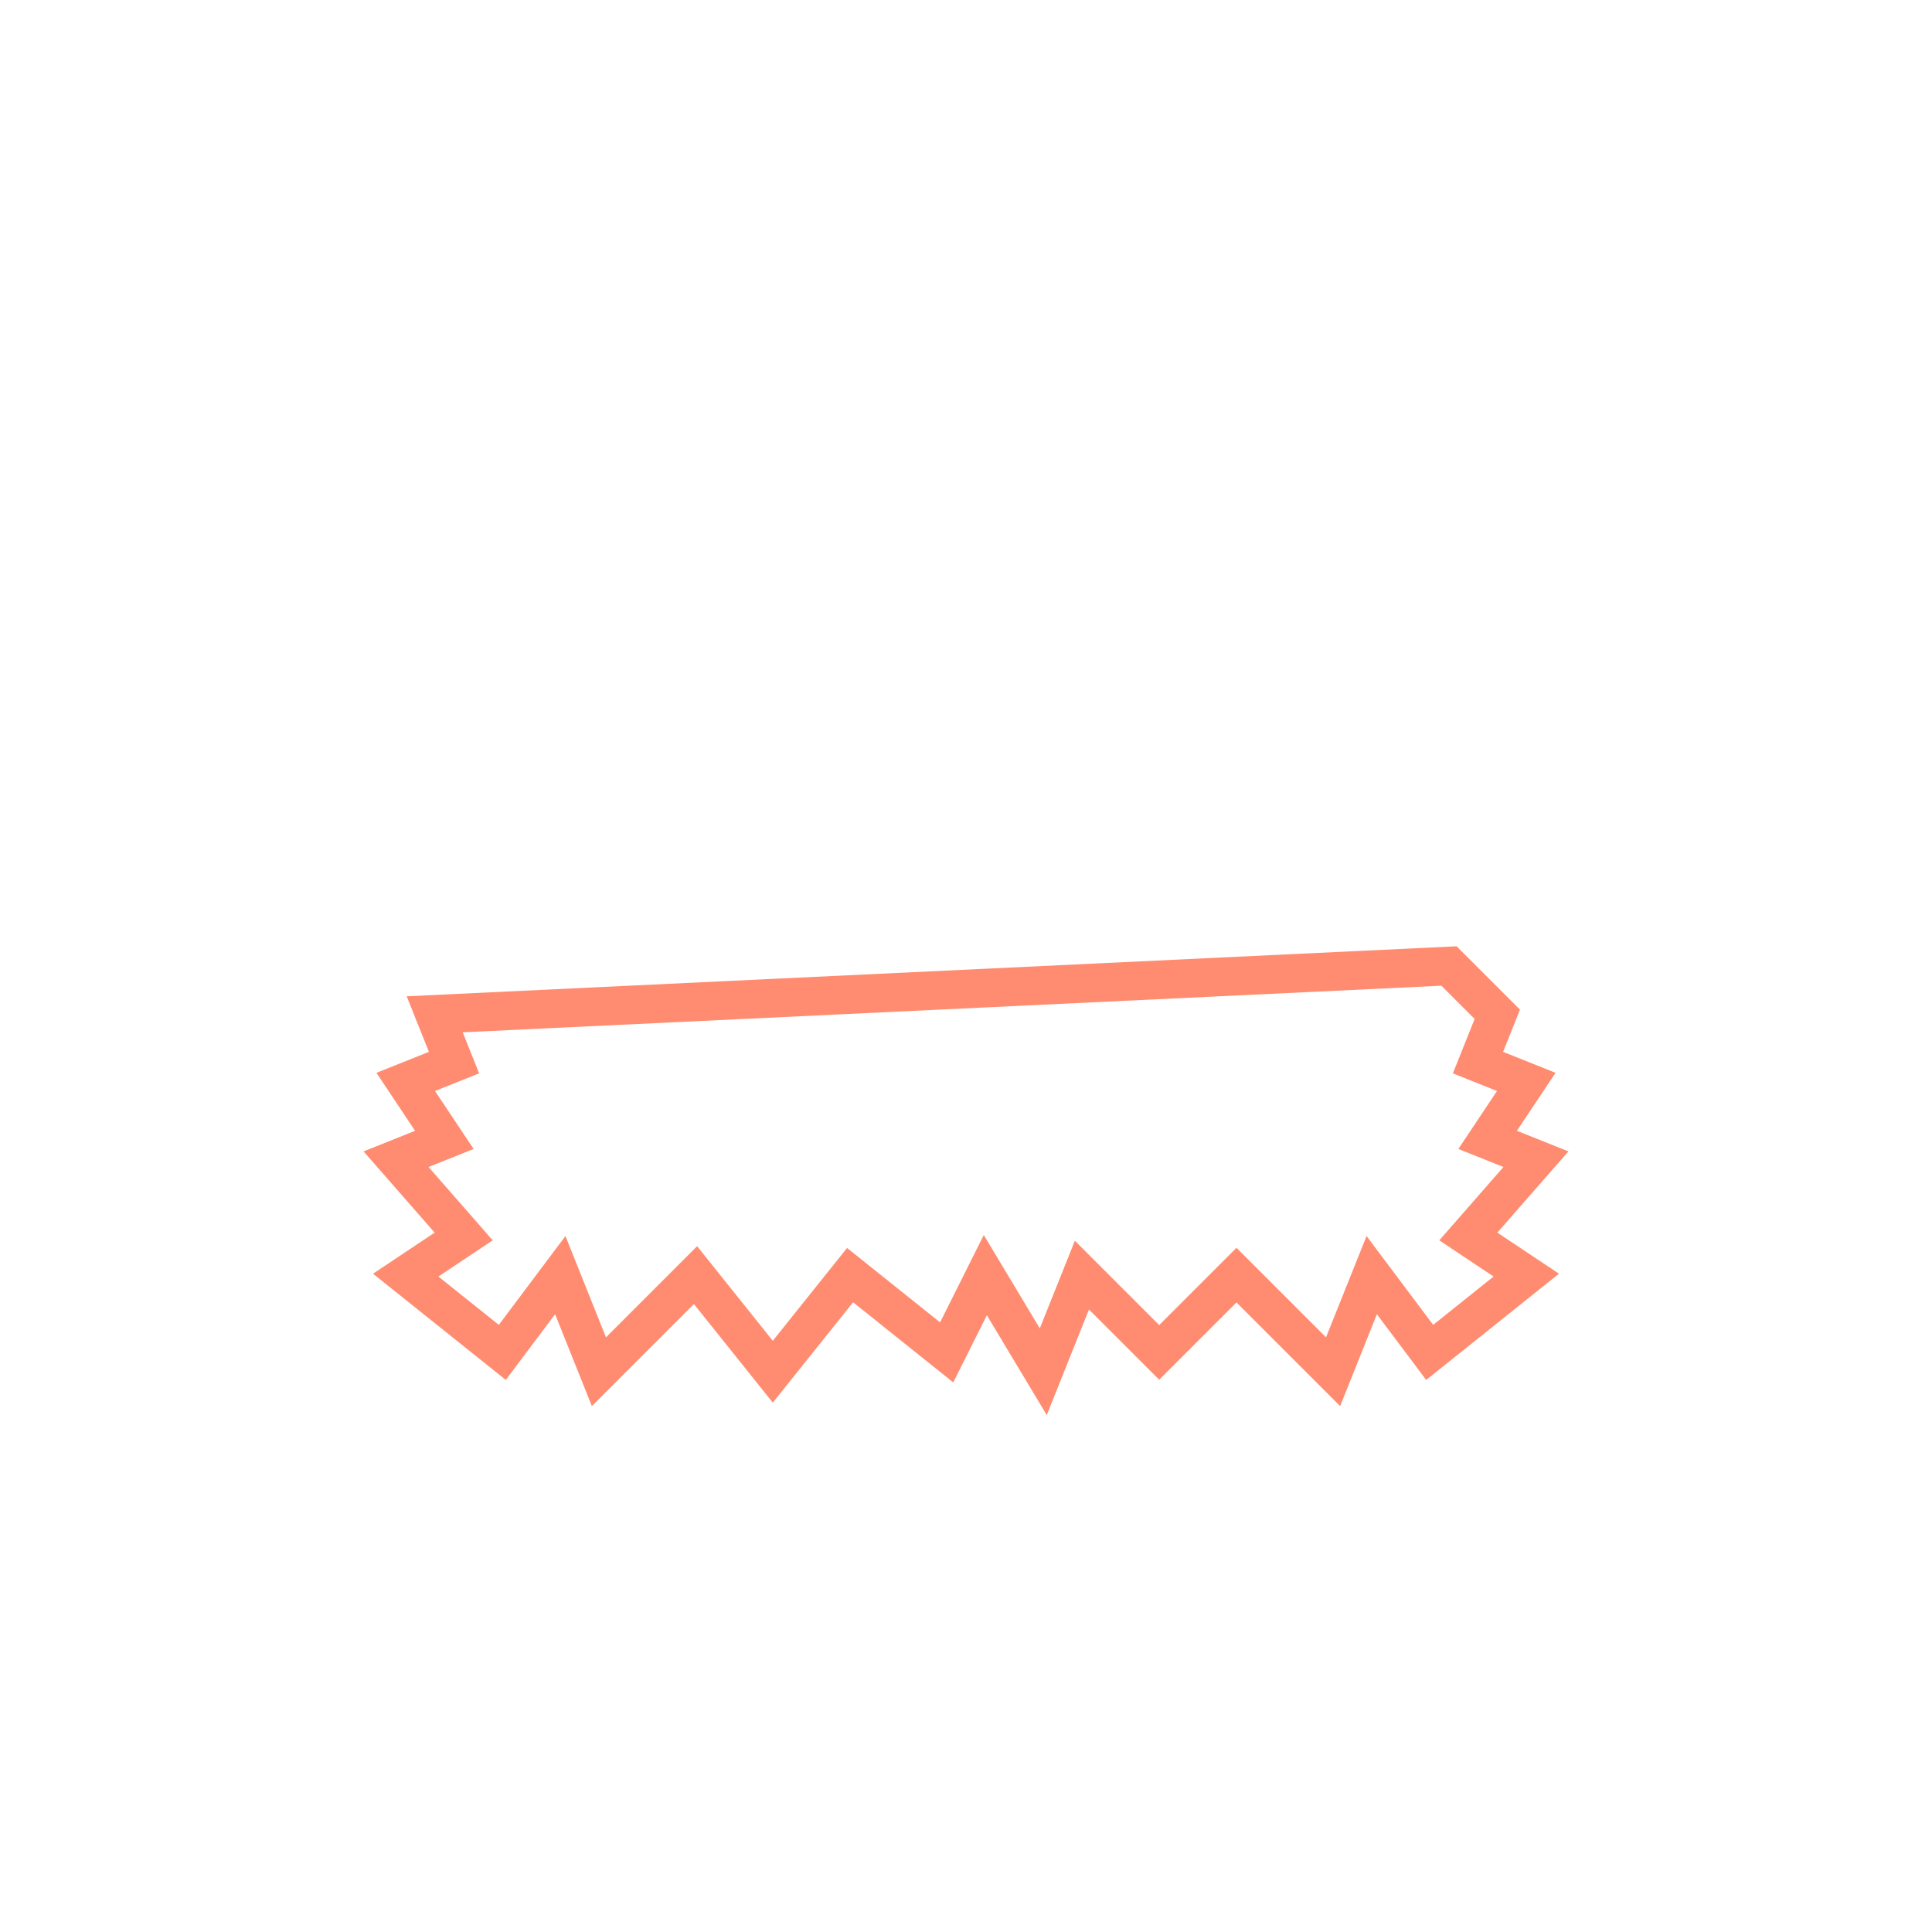
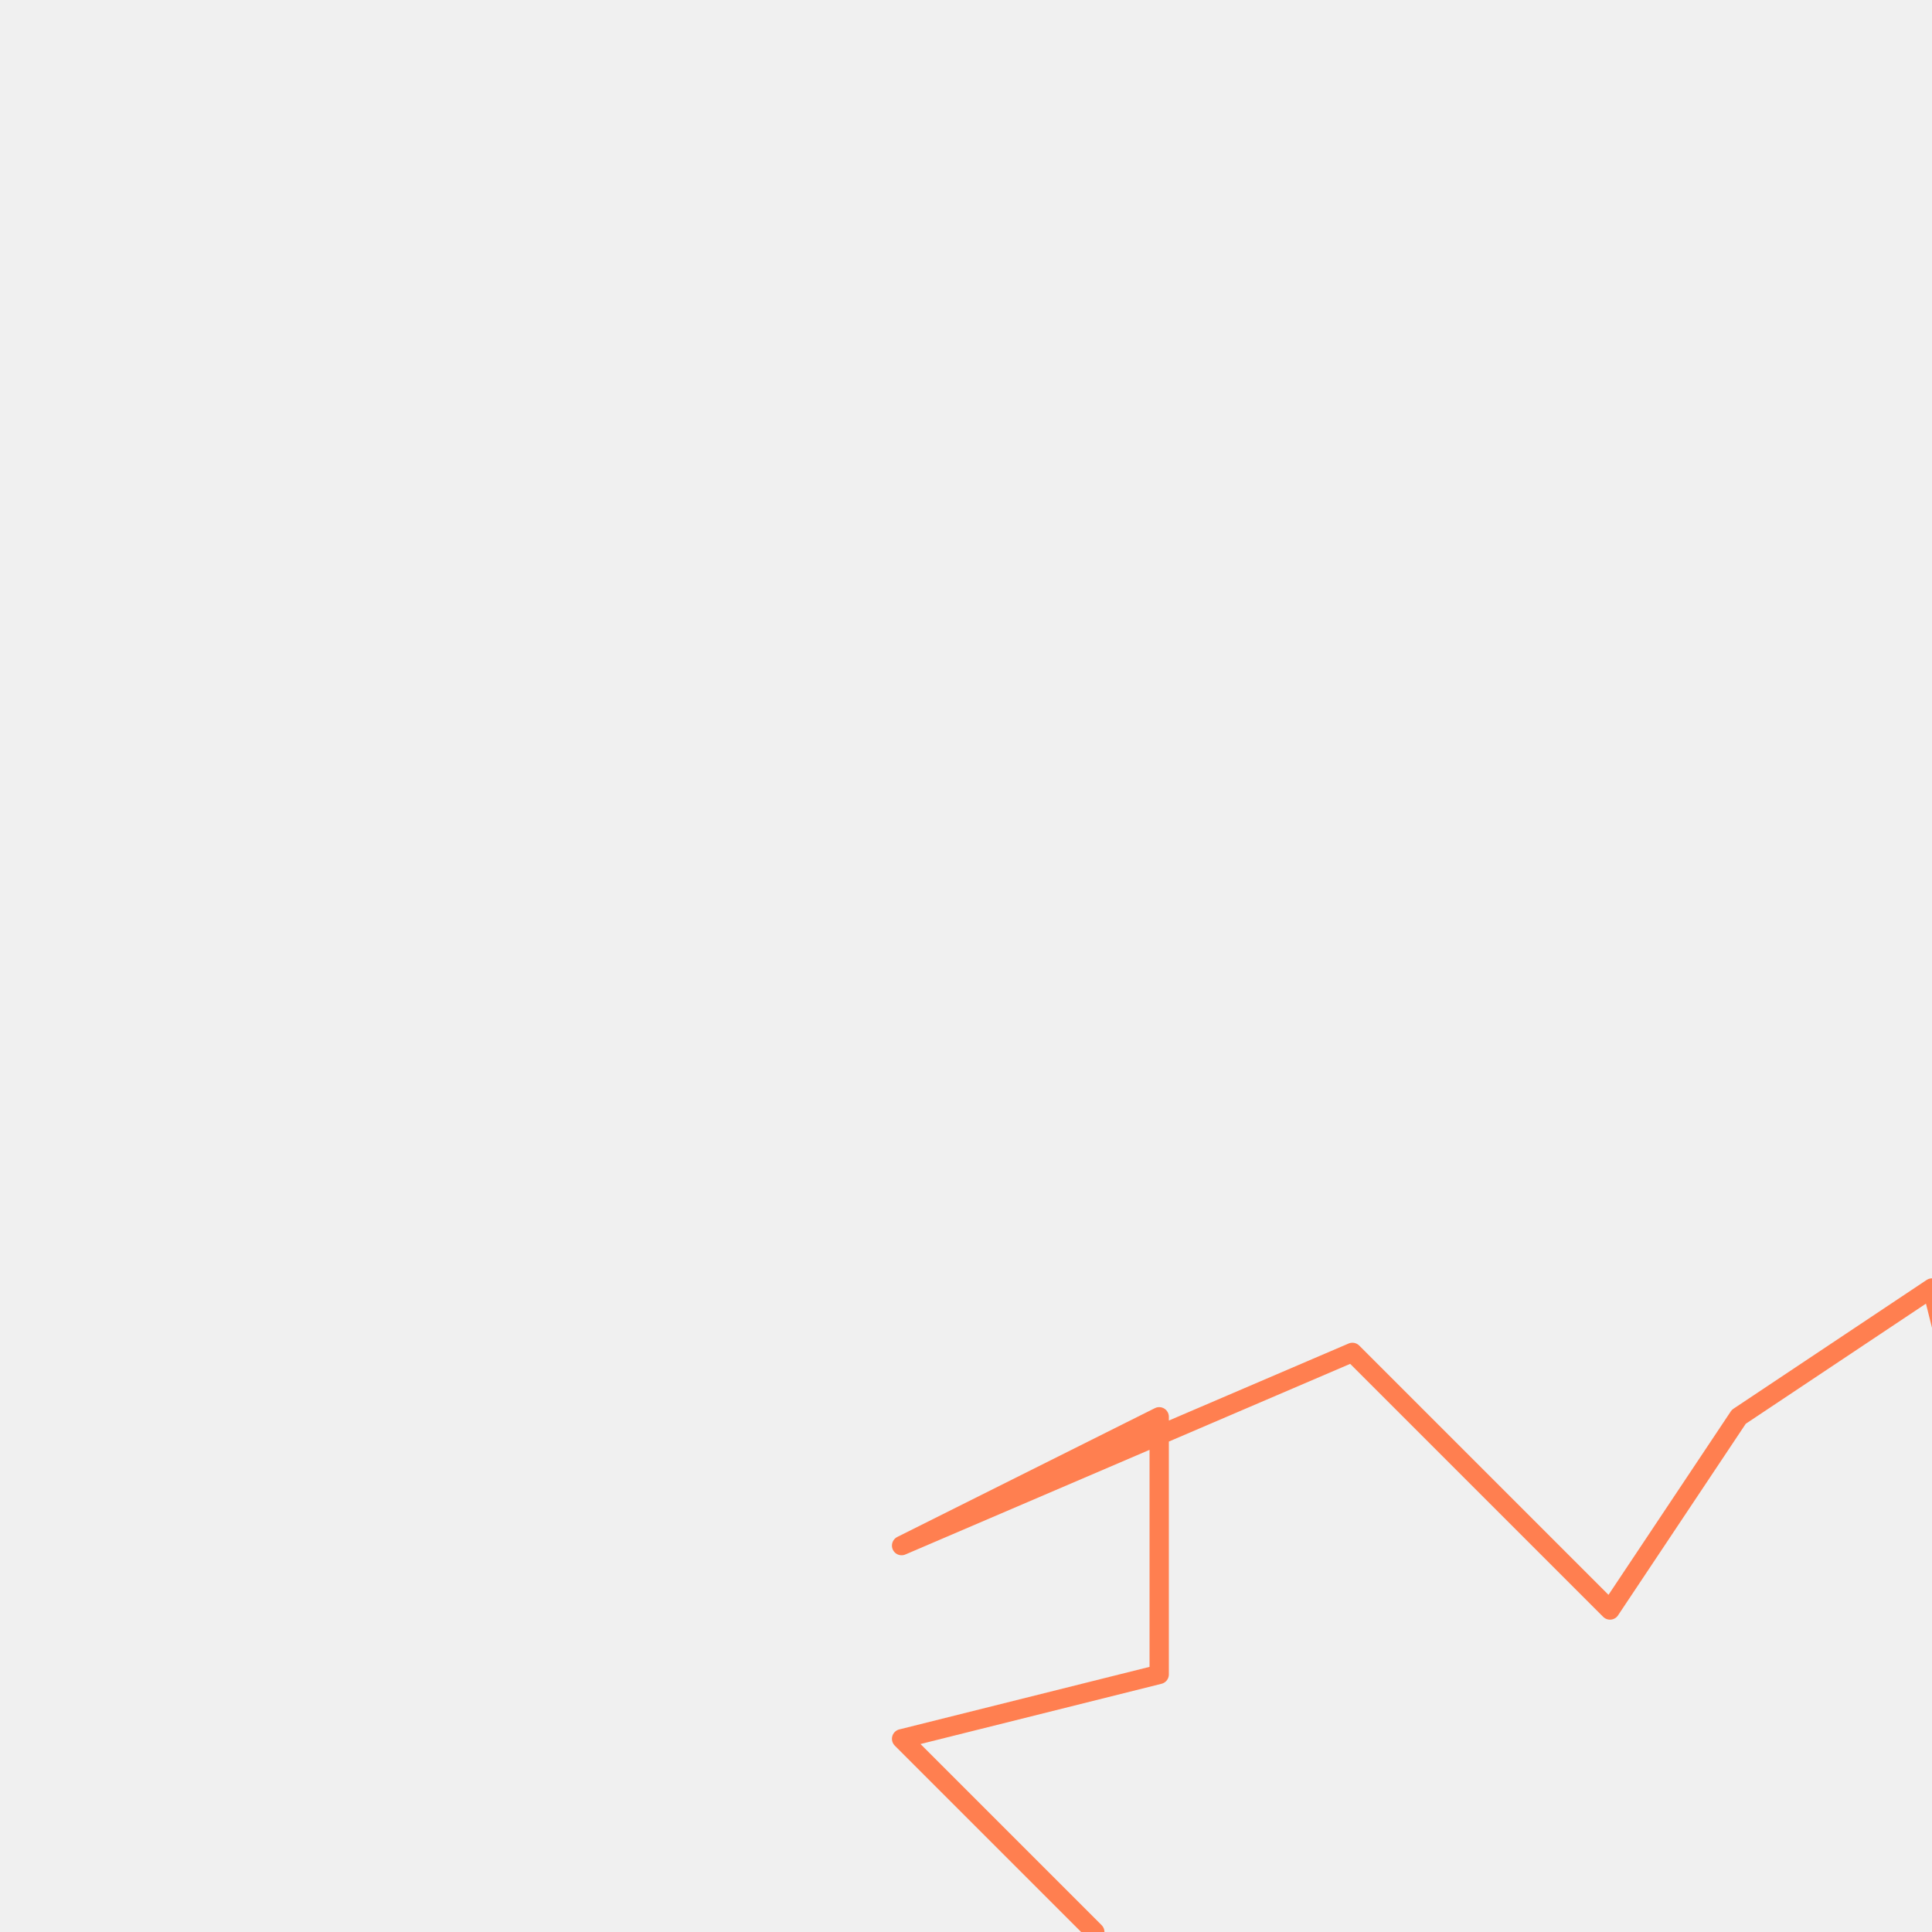
- <svg xmlns="http://www.w3.org/2000/svg" width="200" height="200" viewBox="0 0 200 200">
-   <rect width="100%" height="100%" fill="white" />
-   <g id="seal-graphic" transform="translate(100, 100)">
-     <path d="M 50,0           L 55,5 L 53,10 L 58,12 L 54,18 L 59,20 L 52,28 L 58,32 L 48,40 L 42,32 L 38,42 L 28,32 L 20,40 L 12,32 L 8,42 L 2,32 L -2,40 L -12,32 L -20,42 L -28,32 L -38,42 L -42,32 L -48,40 L -58,32 L -52,28 L -59,20 L -54,18 L -58,12 L -53,10 L -55,5           Z" fill="none" stroke="#FF8C70" stroke-width="4" stroke-linejoin="miter" stroke-linecap="round" />
+ <svg xmlns="http://www.w3.org/2000/svg" width="300" height="300" viewBox="0 0 300 300">
+   <g id="starburst-seal" transform="translate(150, 150)">
+     <path id="jagged-circle" d="M 150 50           L 160 90 L 180 70 L 200 100 L 210 60           L 240 90 L 270 70 L 270 110 L 310 120           L 280 150 L 310 180 L 270 190 L 270 230           L 210 240 L 240 270 L 200 290 L 180 260           L 150 280 L 120 260 L 100 290 L 60 270           L 90 240 L 30 230 L 30 190 L -10 180           L 20 150 L -10 120 L 30 110 L 30 70           L -10 90 L 60 60 L 100 100 L 120 70           L 150 50 Z" fill="none" stroke="#FF7F50" stroke-width="3" stroke-linecap="round" stroke-linejoin="round" />
  </g>
</svg>
